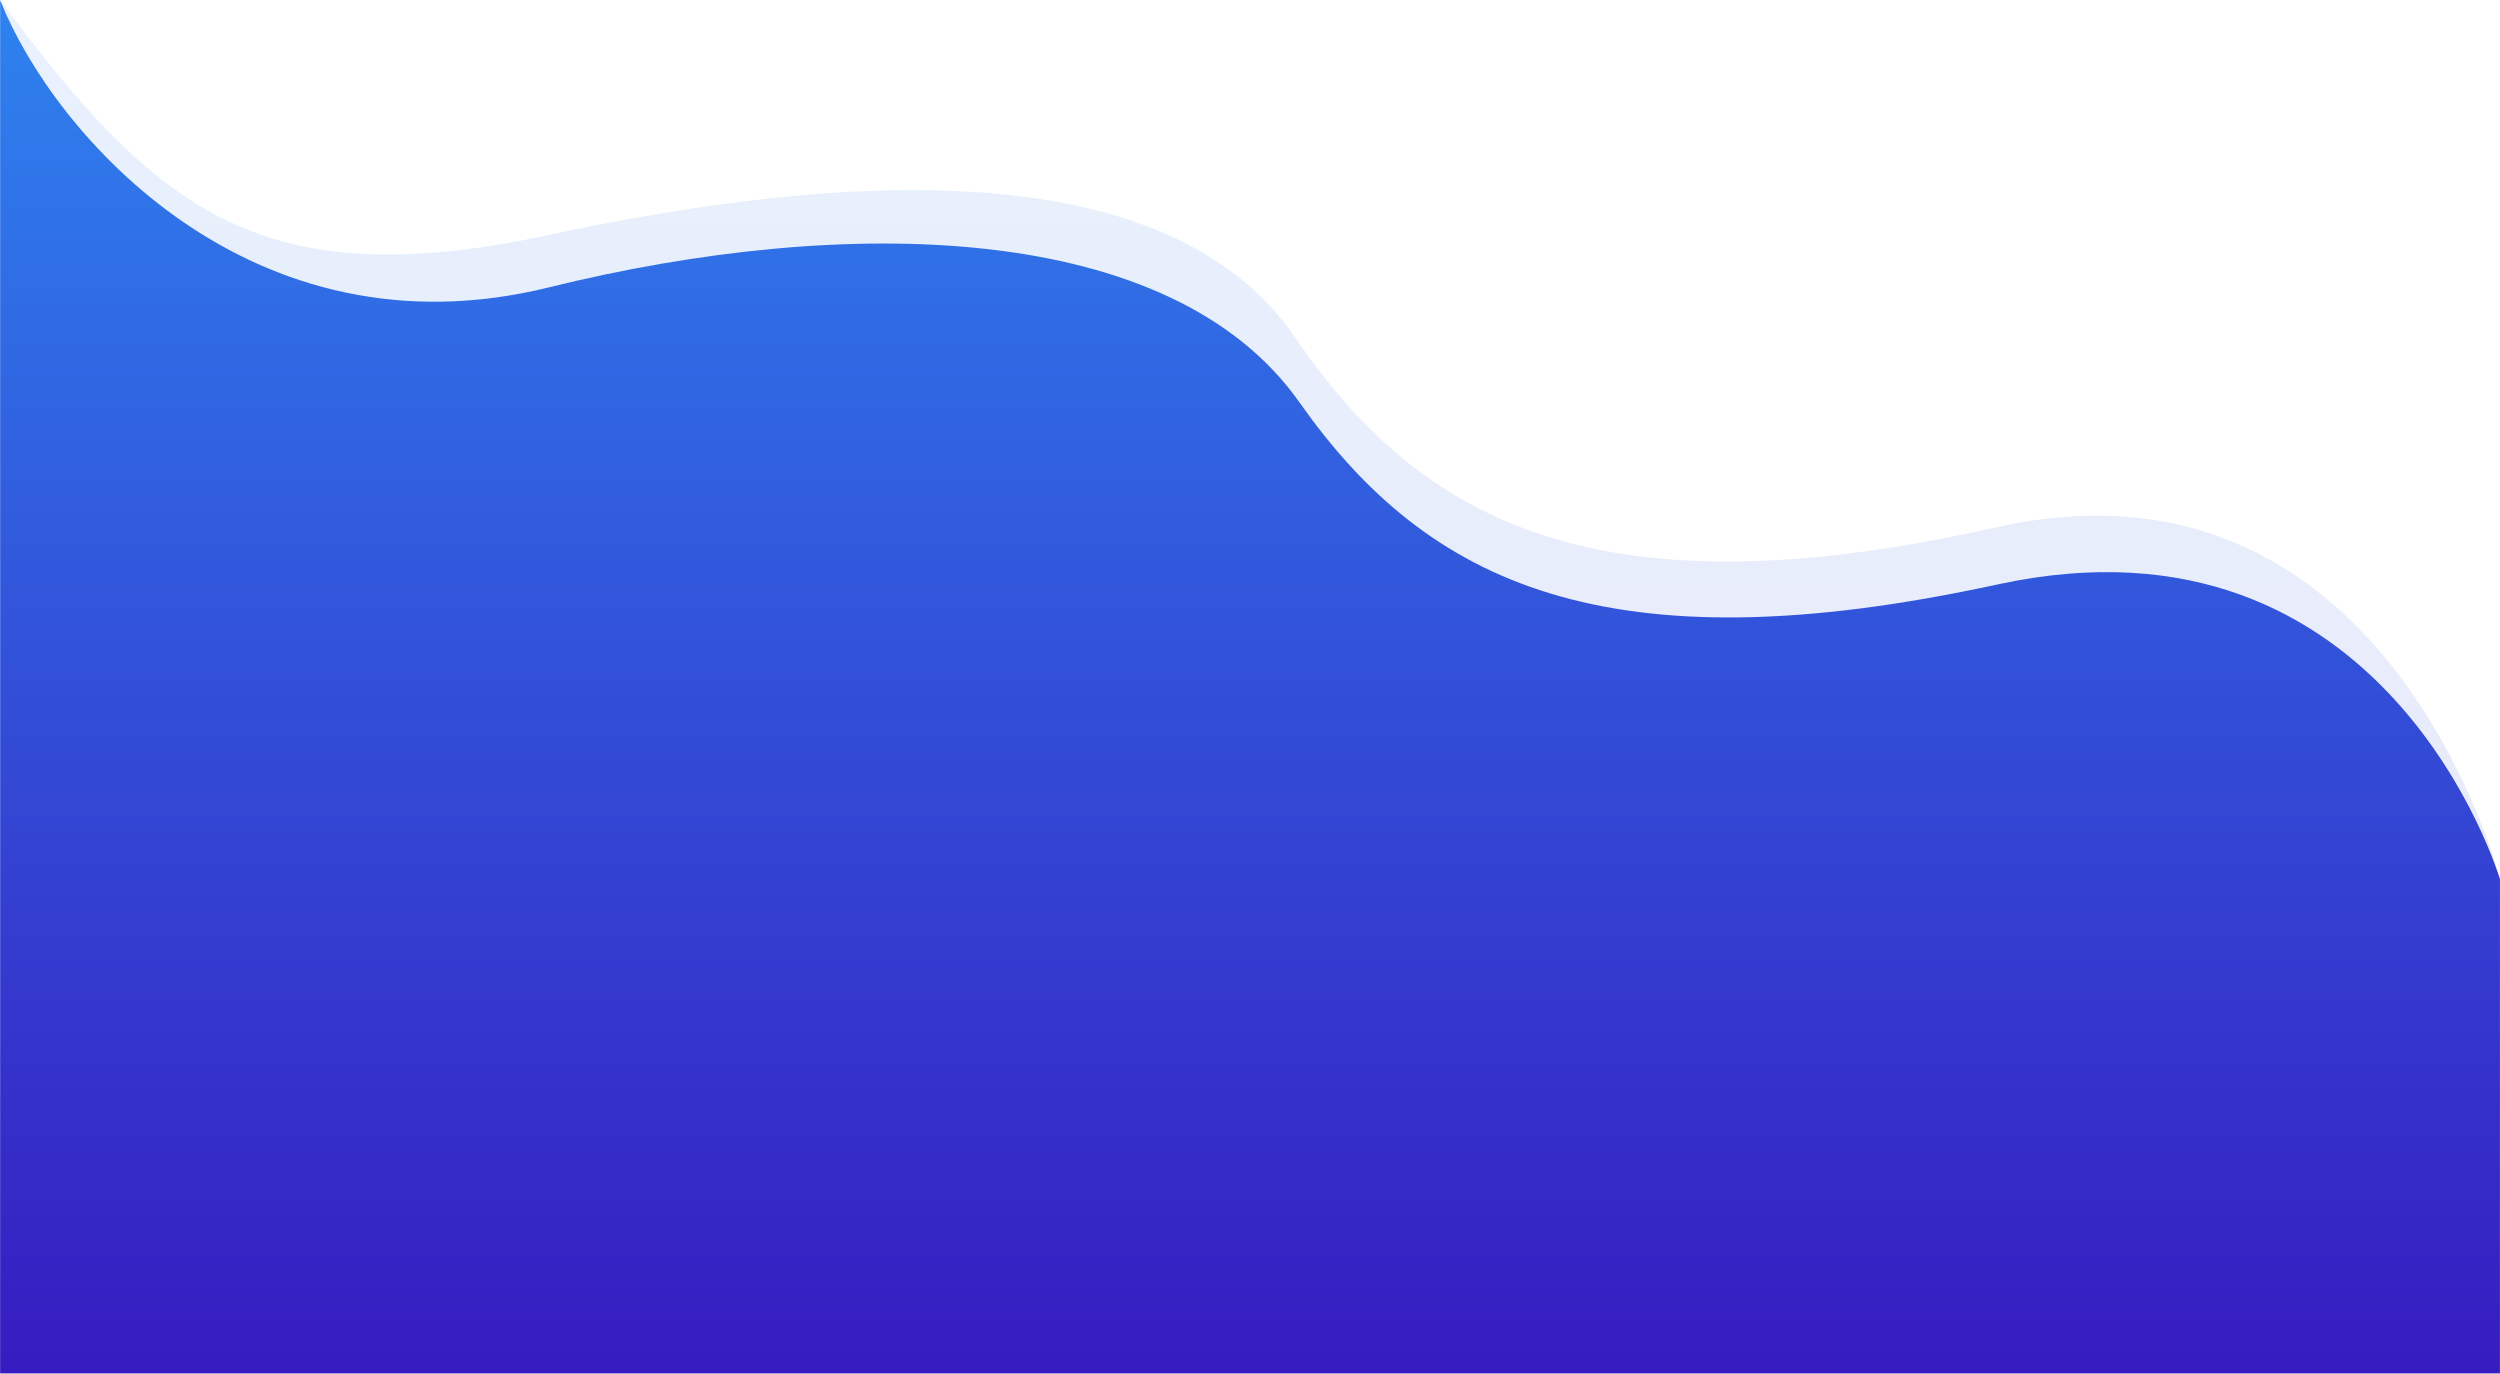
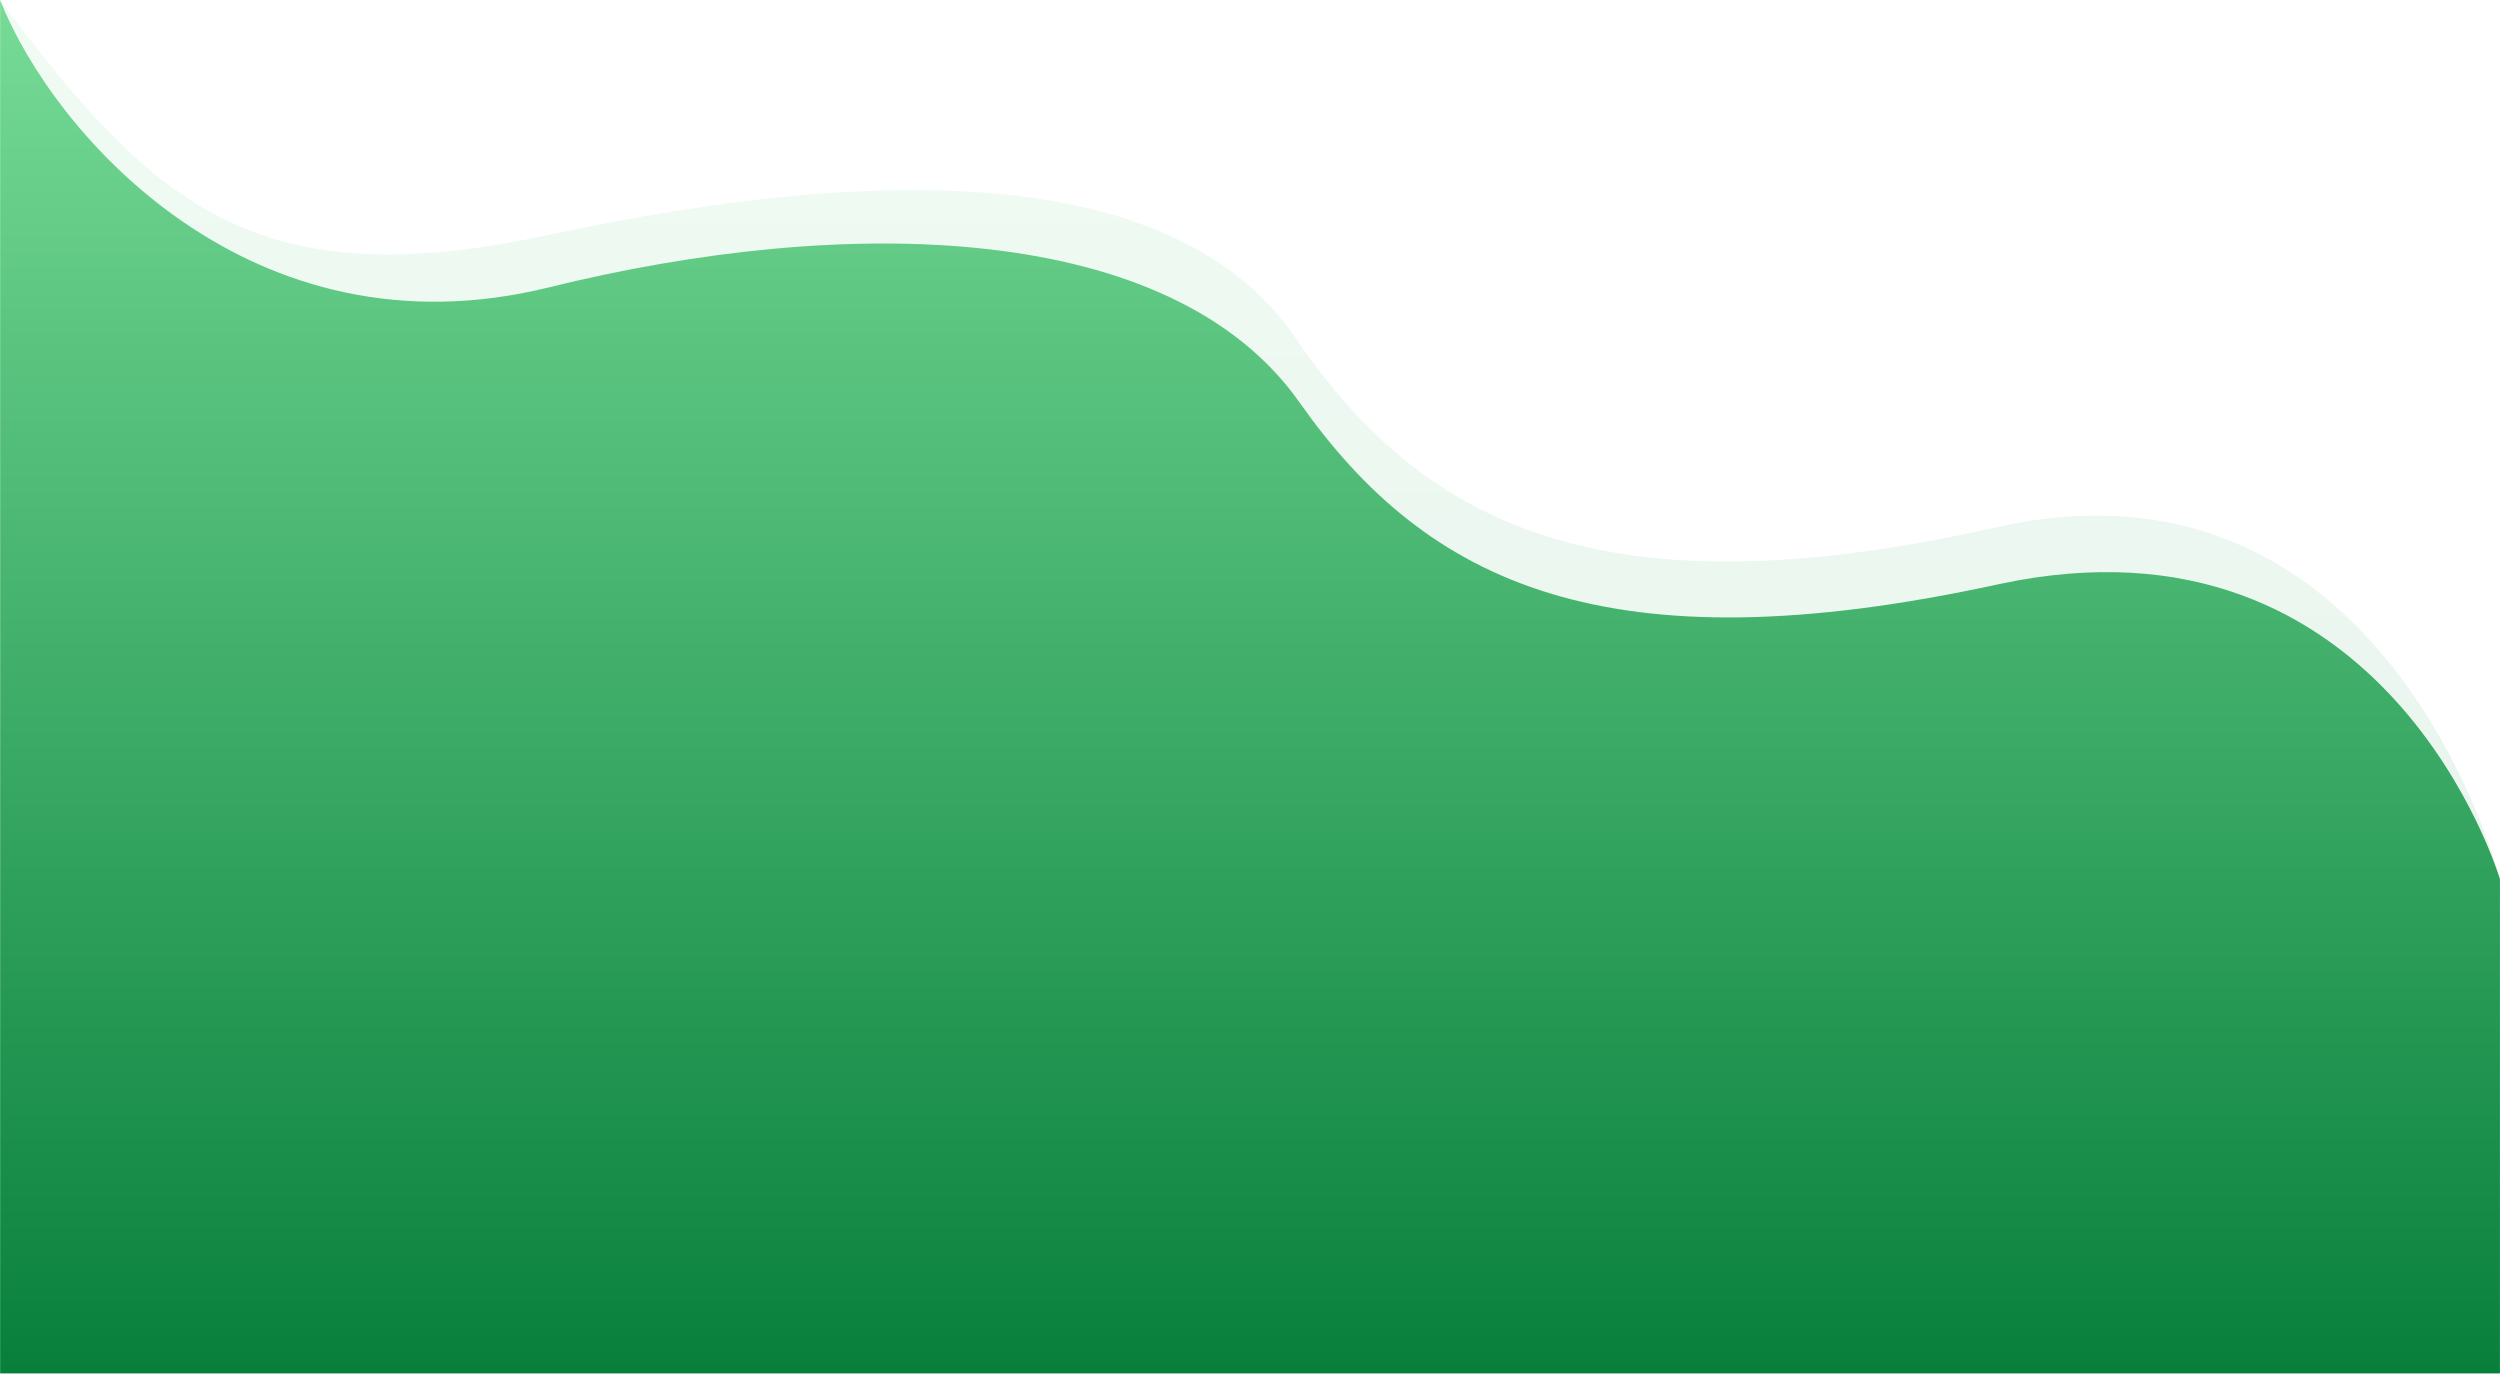
<svg xmlns="http://www.w3.org/2000/svg" width="1920.193" height="1054.854" viewBox="0 0 1920.193 1054.854">
  <defs>
    <linearGradient id="linear-gradient" x1="0.5" y1="1" x2="0.5" gradientUnits="objectBoundingBox">
-       <stop offset="0" stop-color="#361cc1" />
-       <stop offset="1" stop-color="#2e82ef" />
+       <stop offset="0" stop-color="#08803c" />
+       <stop offset="1" stop-color="#76db96" />
    </linearGradient>
  </defs>
  <g id="Group_111" data-name="Group 111" transform="translate(0.13 -6328.591)">
    <path id="Path_195" data-name="Path 195" d="M1367.063,374.808s-85.855-337.77-386.677-270.232-439.4,0-538.268-145.16-352-126.953-574.629-79.205S-434.941-141.322-553.13-300.409c0,.029.052,1054.854.052,1054.854H1367.047Z" transform="translate(553 6629)" opacity="0.11" fill="url(#linear-gradient)" />
    <path id="Path_194" data-name="Path 194" d="M1357.421,316.985S1271.128,25.525,971.495,90.593s-437.666,0-536.141-139.852S86.839-193.9-141.188-137.578s-380-116.481-421.437-220.589c.1,8-.016,1054.71-.016,1054.71H1357.406Z" transform="translate(562.61 6686.902)" fill="url(#linear-gradient)" />
  </g>
</svg>
